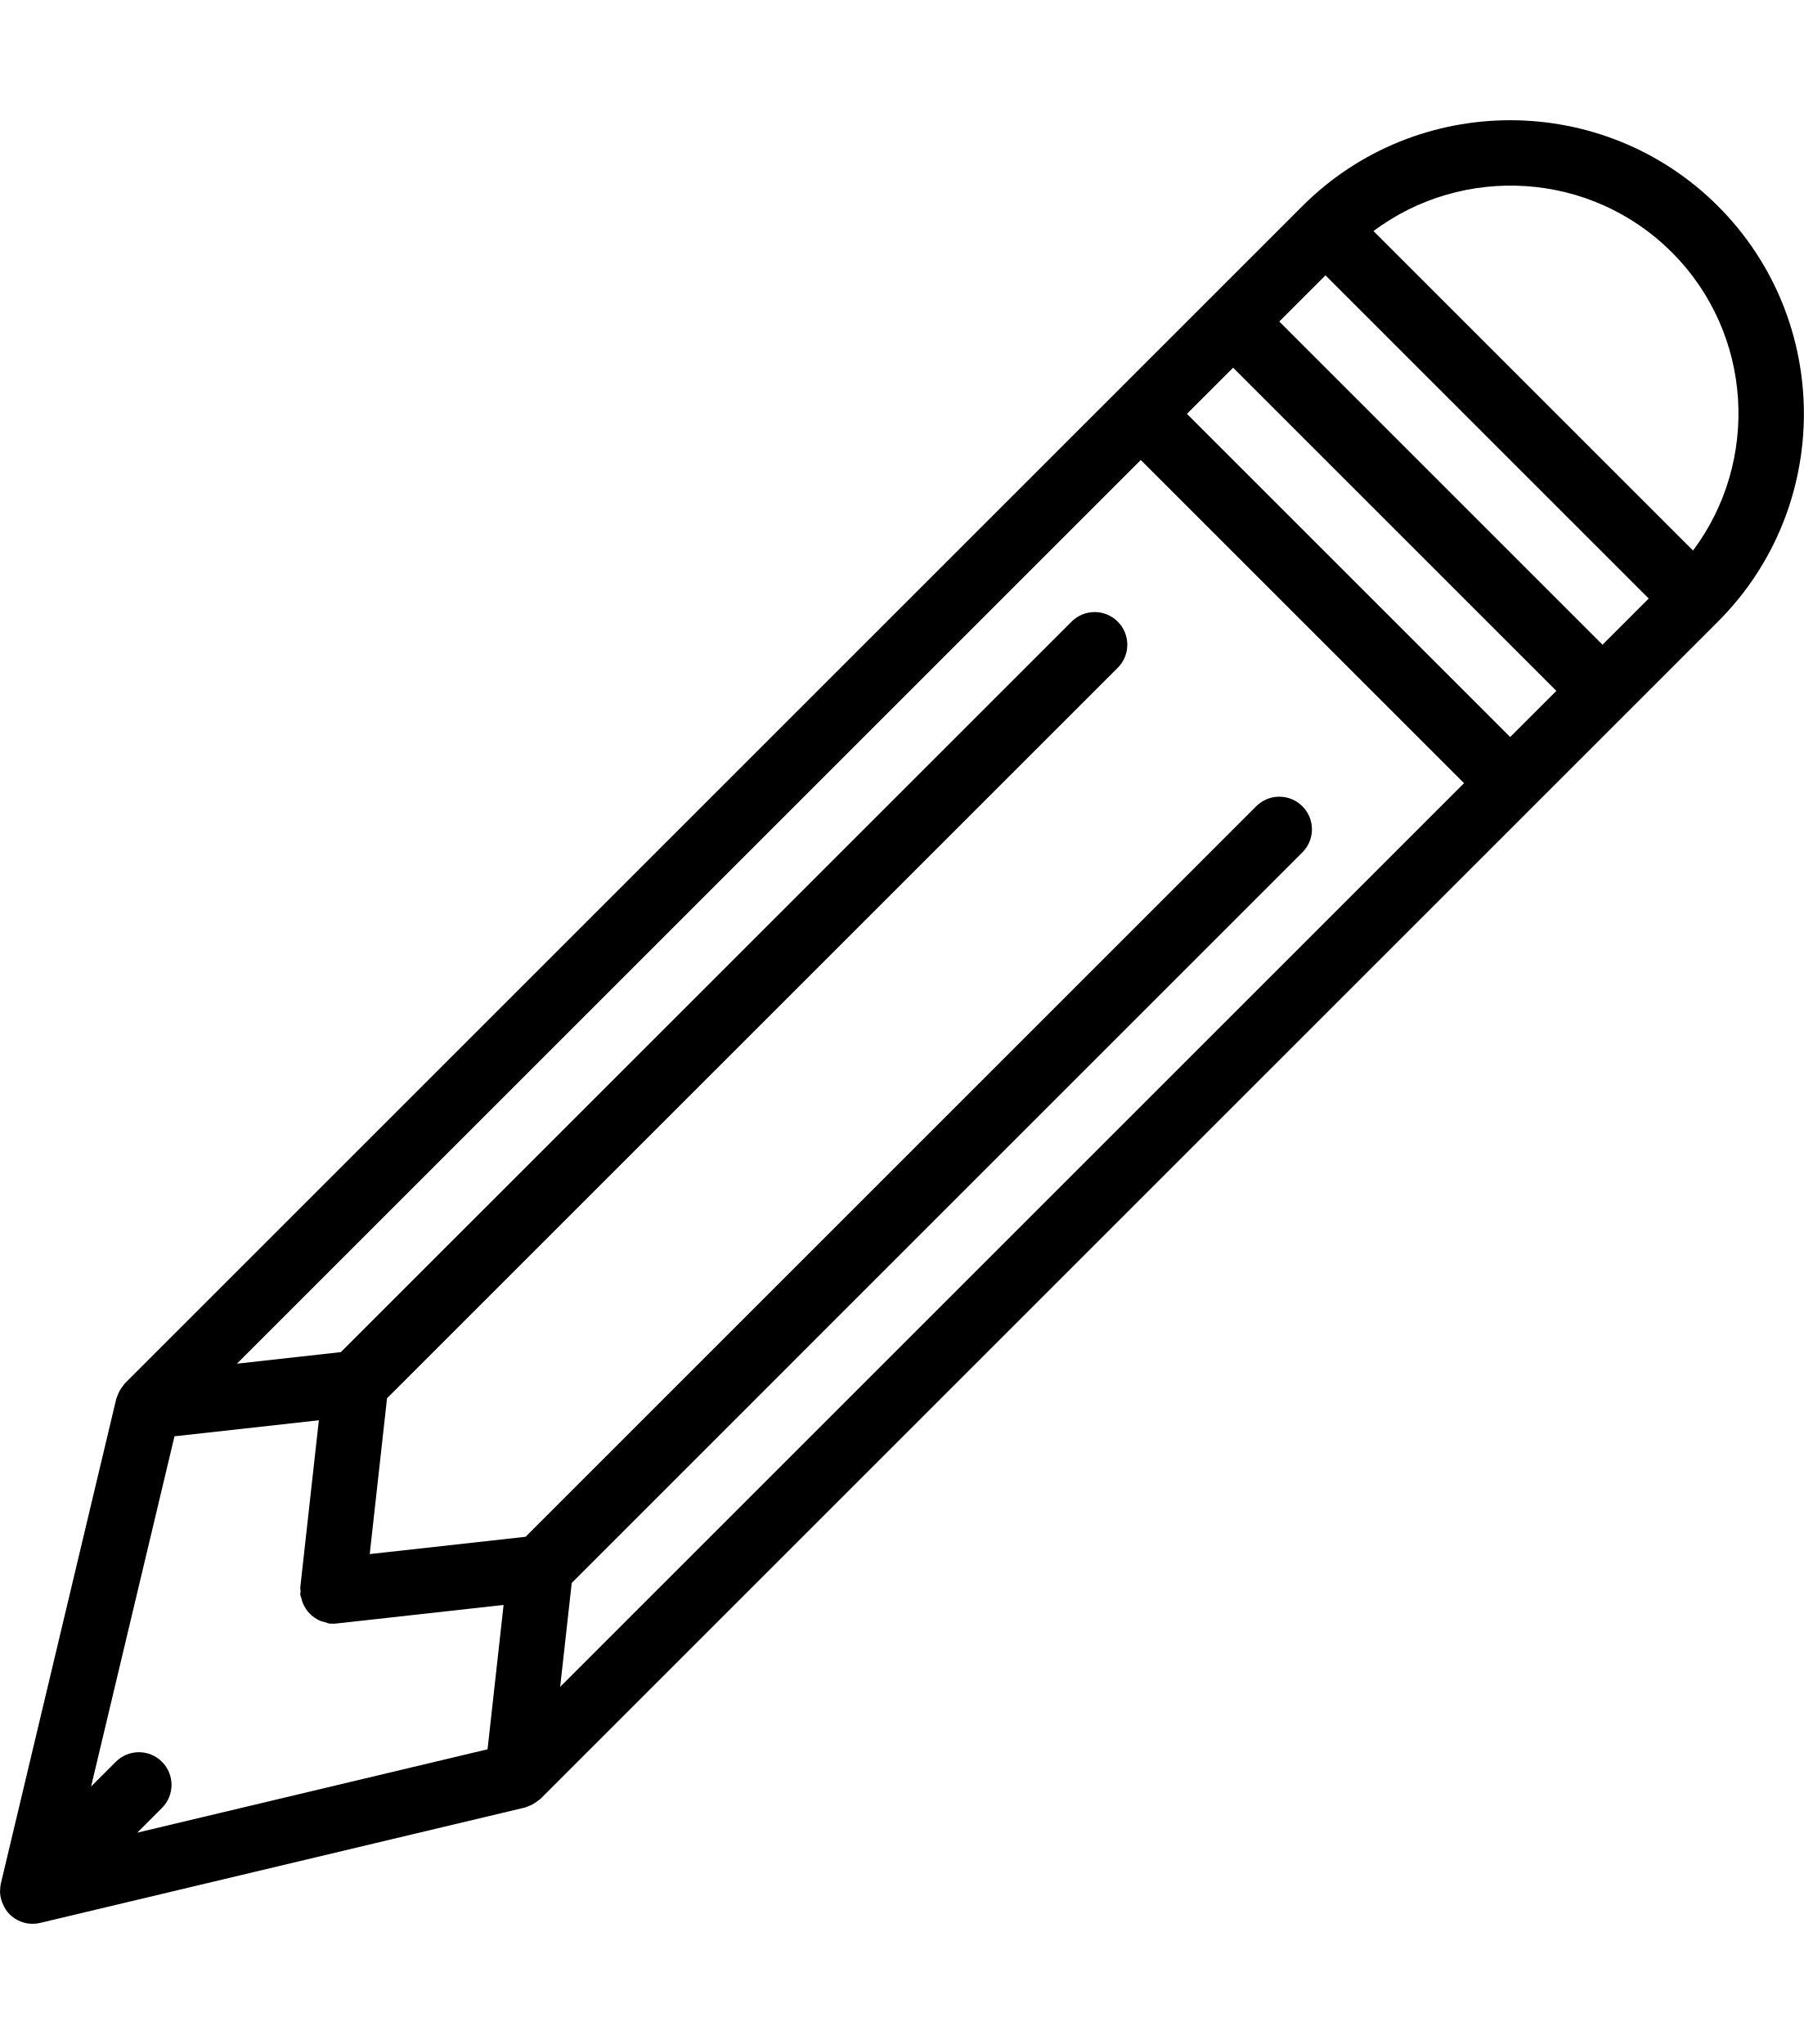
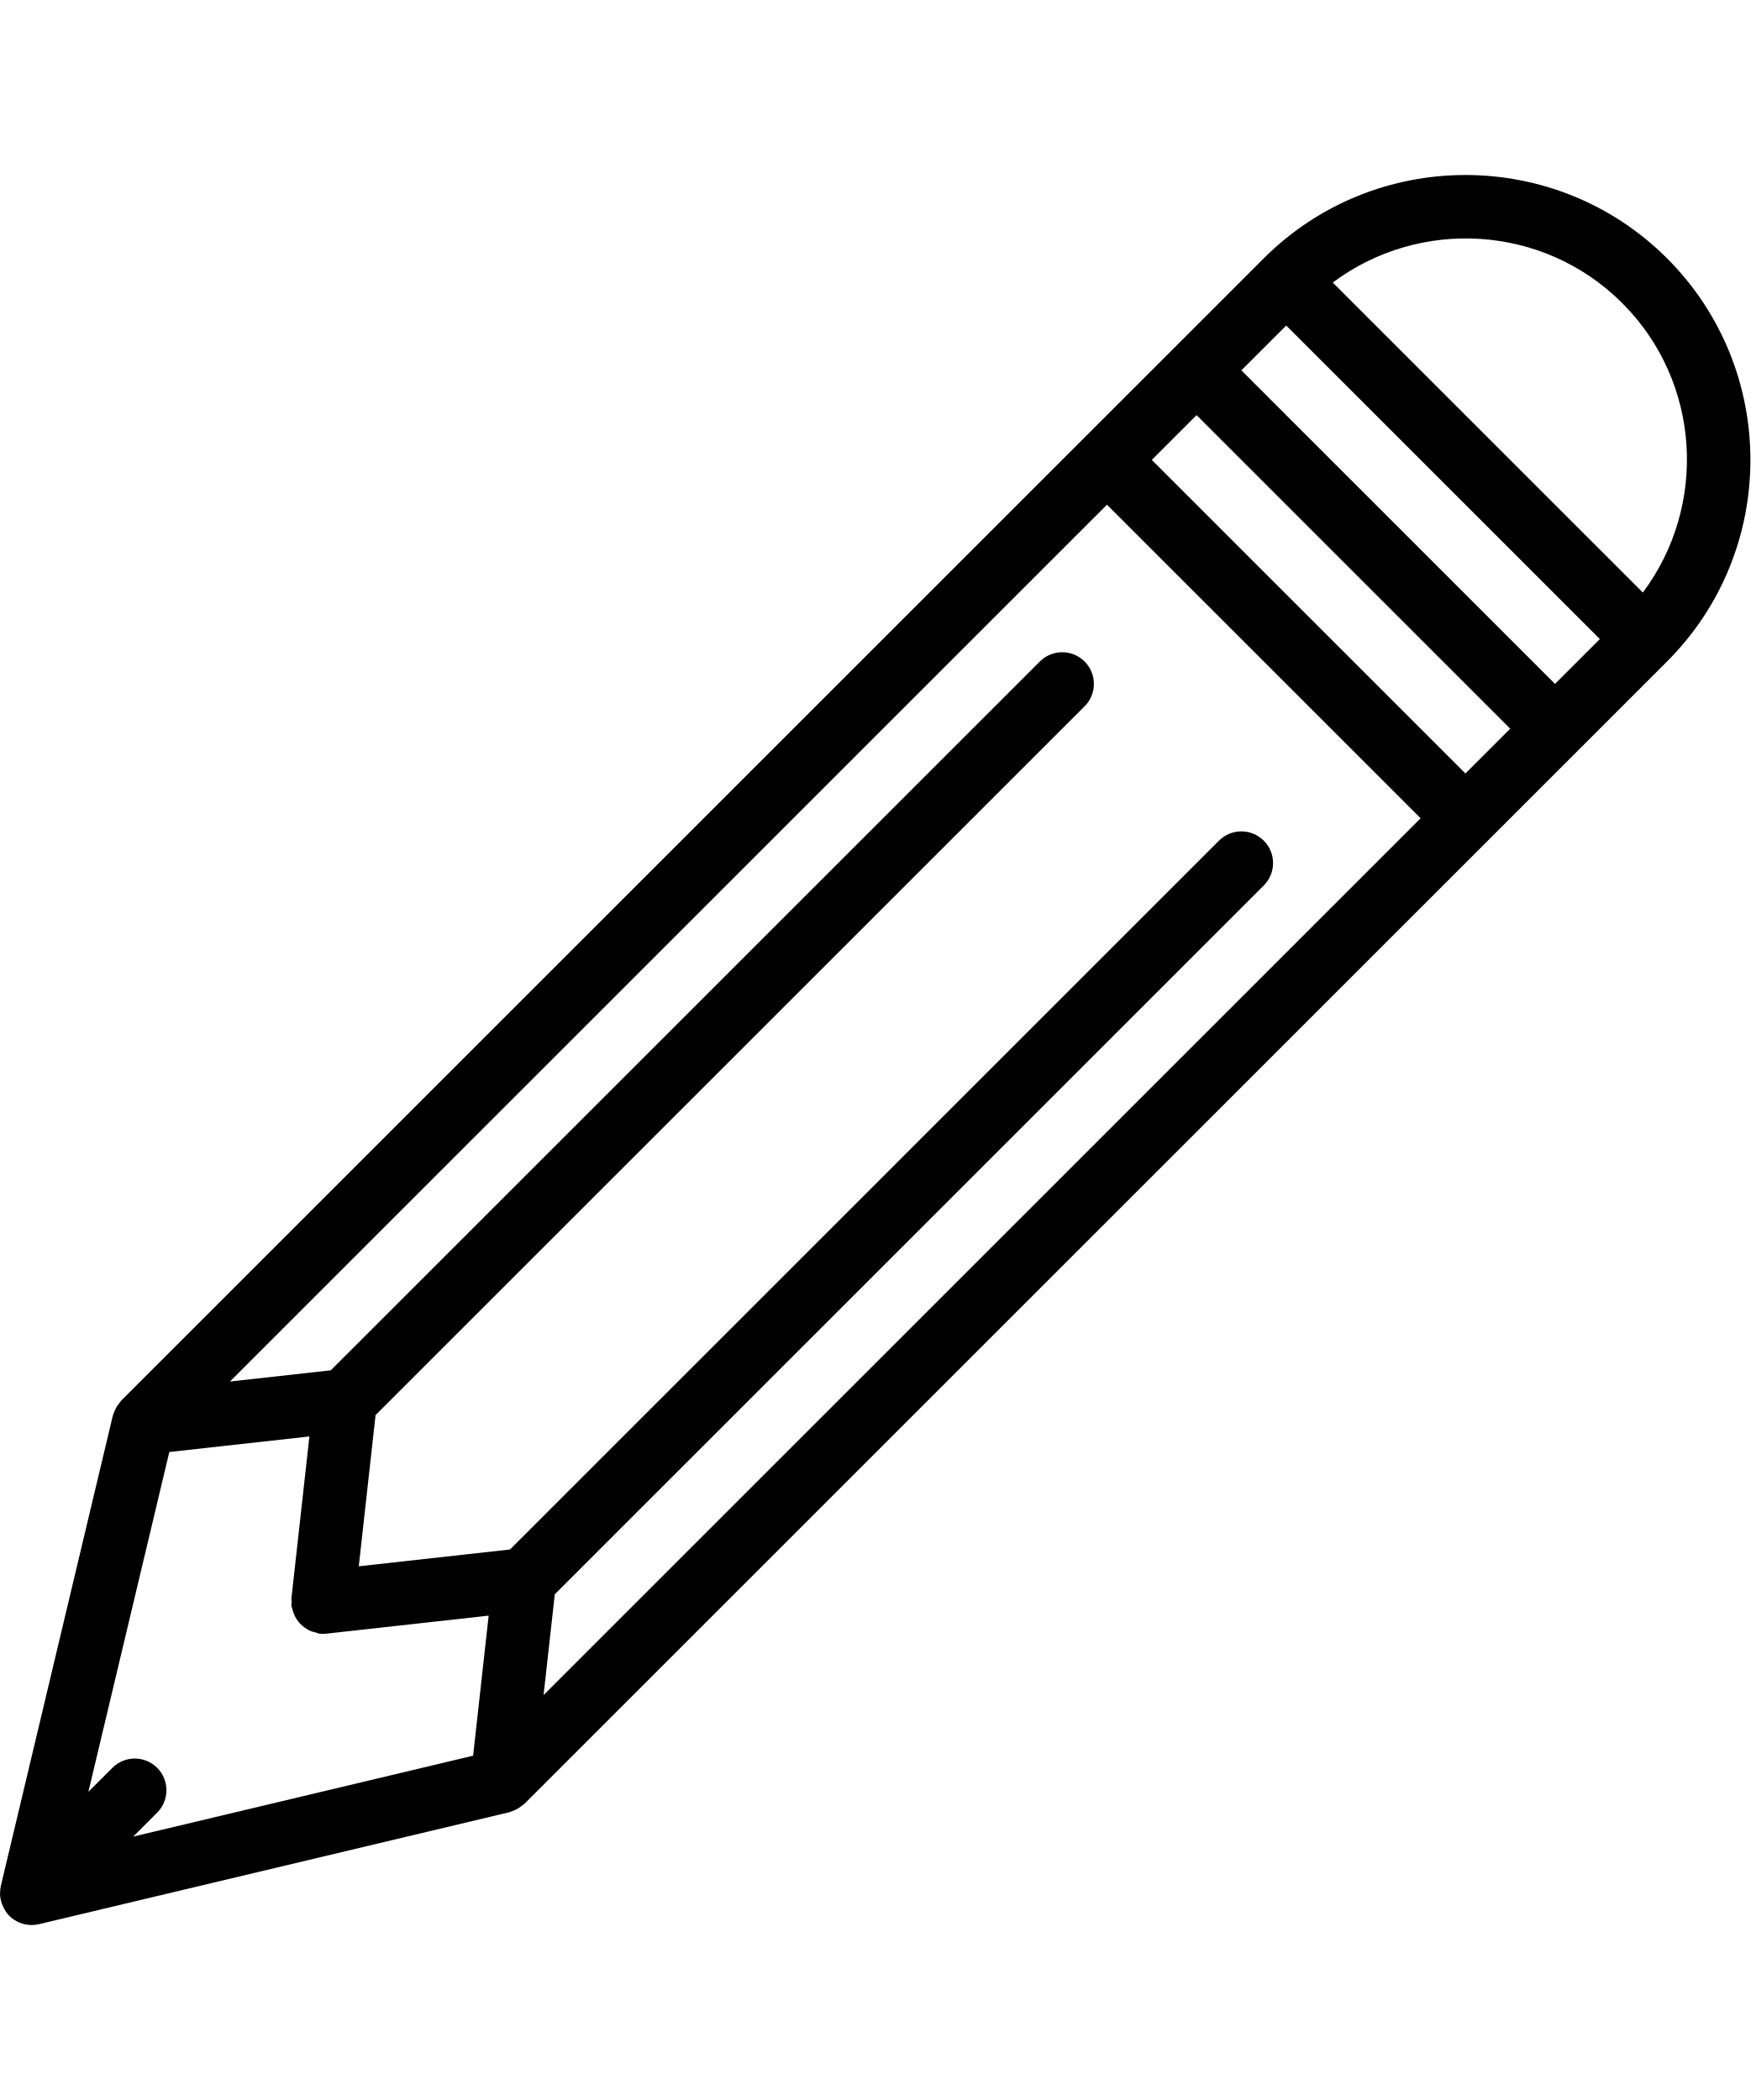
- <svg xmlns="http://www.w3.org/2000/svg" version="1.1" id="Capa_1" viewBox="0 0 55.25 55.25" width="15" height="17" style="enable-background:new 0 0 55.25 55.25;" xml:space="preserve">
+ <svg xmlns="http://www.w3.org/2000/svg" version="1.1" id="Capa_1" viewBox="0 0 55.25 55.25" width="10" height="12" style="enable-background:new 0 0 55.25 55.25;" xml:space="preserve">
  <path d="M52.618,2.631c-3.51-3.508-9.219-3.508-12.729,0L3.827,38.693C3.81,38.71,3.8,38.731,3.785,38.749  c-0.021,0.024-0.039,0.05-0.058,0.076c-0.053,0.074-0.094,0.153-0.125,0.239c-0.009,0.026-0.022,0.049-0.029,0.075  c-0.003,0.01-0.009,0.02-0.012,0.03l-3.535,14.85c-0.016,0.067-0.02,0.135-0.022,0.202C0.004,54.234,0,54.246,0,54.259  c0.001,0.114,0.026,0.225,0.065,0.332c0.009,0.025,0.019,0.047,0.03,0.071c0.049,0.107,0.11,0.21,0.196,0.296  c0.095,0.095,0.207,0.168,0.328,0.218c0.121,0.05,0.25,0.075,0.379,0.075c0.077,0,0.155-0.009,0.231-0.027l14.85-3.535  c0.027-0.006,0.051-0.021,0.077-0.03c0.034-0.011,0.066-0.024,0.099-0.039c0.072-0.033,0.139-0.074,0.201-0.123  c0.024-0.019,0.049-0.033,0.072-0.054c0.008-0.008,0.018-0.012,0.026-0.02l36.063-36.063C56.127,11.85,56.127,6.14,52.618,2.631z   M51.204,4.045c2.488,2.489,2.7,6.397,0.65,9.137l-9.787-9.787C44.808,1.345,48.716,1.557,51.204,4.045z M46.254,18.895l-9.9-9.9  l1.414-1.414l9.9,9.9L46.254,18.895z M4.961,50.288c-0.391-0.391-1.023-0.391-1.414,0L2.79,51.045l2.554-10.728l4.422-0.491  l-0.569,5.122c-0.004,0.038,0.01,0.073,0.01,0.11c0,0.038-0.014,0.072-0.01,0.11c0.004,0.033,0.021,0.06,0.028,0.092  c0.012,0.058,0.029,0.111,0.05,0.165c0.026,0.065,0.057,0.124,0.095,0.181c0.031,0.046,0.062,0.087,0.1,0.127  c0.048,0.051,0.1,0.094,0.157,0.134c0.045,0.031,0.088,0.06,0.138,0.084C9.831,45.982,9.9,46,9.972,46.017  c0.038,0.009,0.069,0.03,0.108,0.035c0.036,0.004,0.072,0.006,0.109,0.006c0,0,0.001,0,0.001,0c0,0,0.001,0,0.001,0h0.001  c0,0,0.001,0,0.001,0c0.036,0,0.073-0.002,0.109-0.006l5.122-0.569l-0.491,4.422L4.204,52.459l0.757-0.757  C5.351,51.312,5.351,50.679,4.961,50.288z M17.511,44.809L39.889,22.43c0.391-0.391,0.391-1.023,0-1.414s-1.023-0.391-1.414,0  L16.097,43.395l-4.773,0.53l0.53-4.773l22.38-22.378c0.391-0.391,0.391-1.023,0-1.414s-1.023-0.391-1.414,0L10.44,37.738  l-3.183,0.354L34.94,10.409l9.9,9.9L17.157,47.992L17.511,44.809z M49.082,16.067l-9.9-9.9l1.415-1.415l9.9,9.9L49.082,16.067z" />
</svg>
